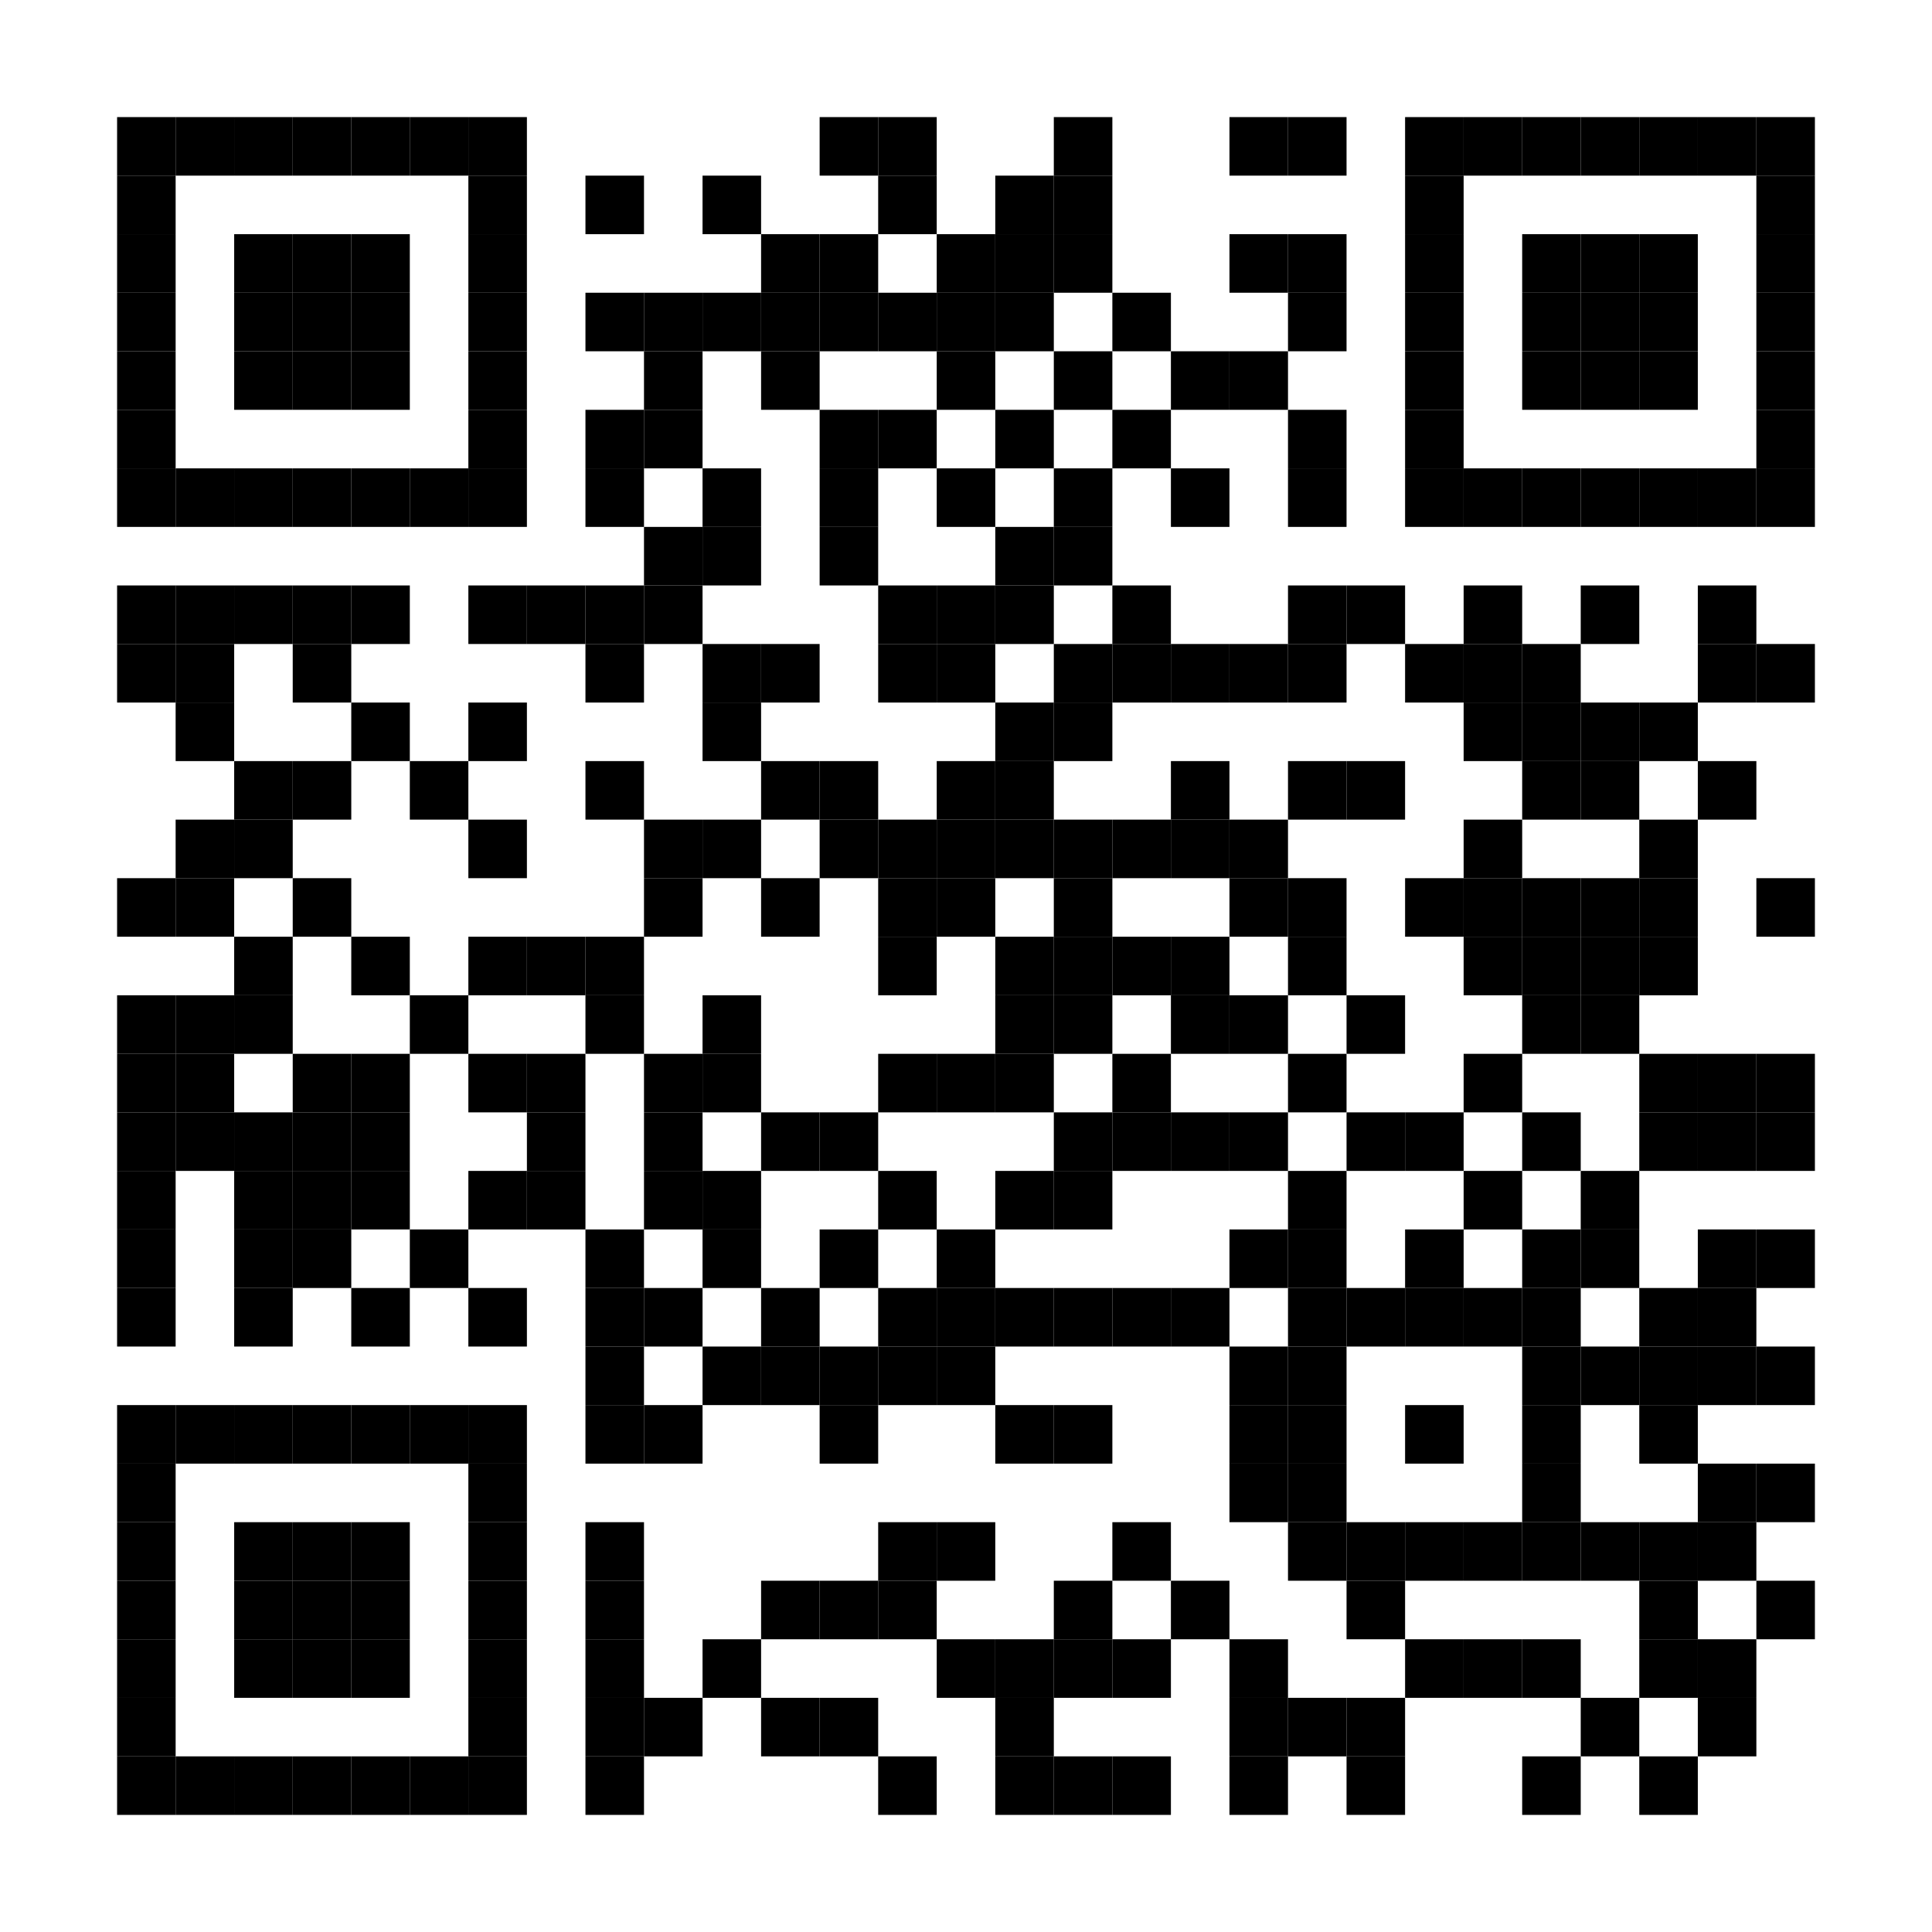
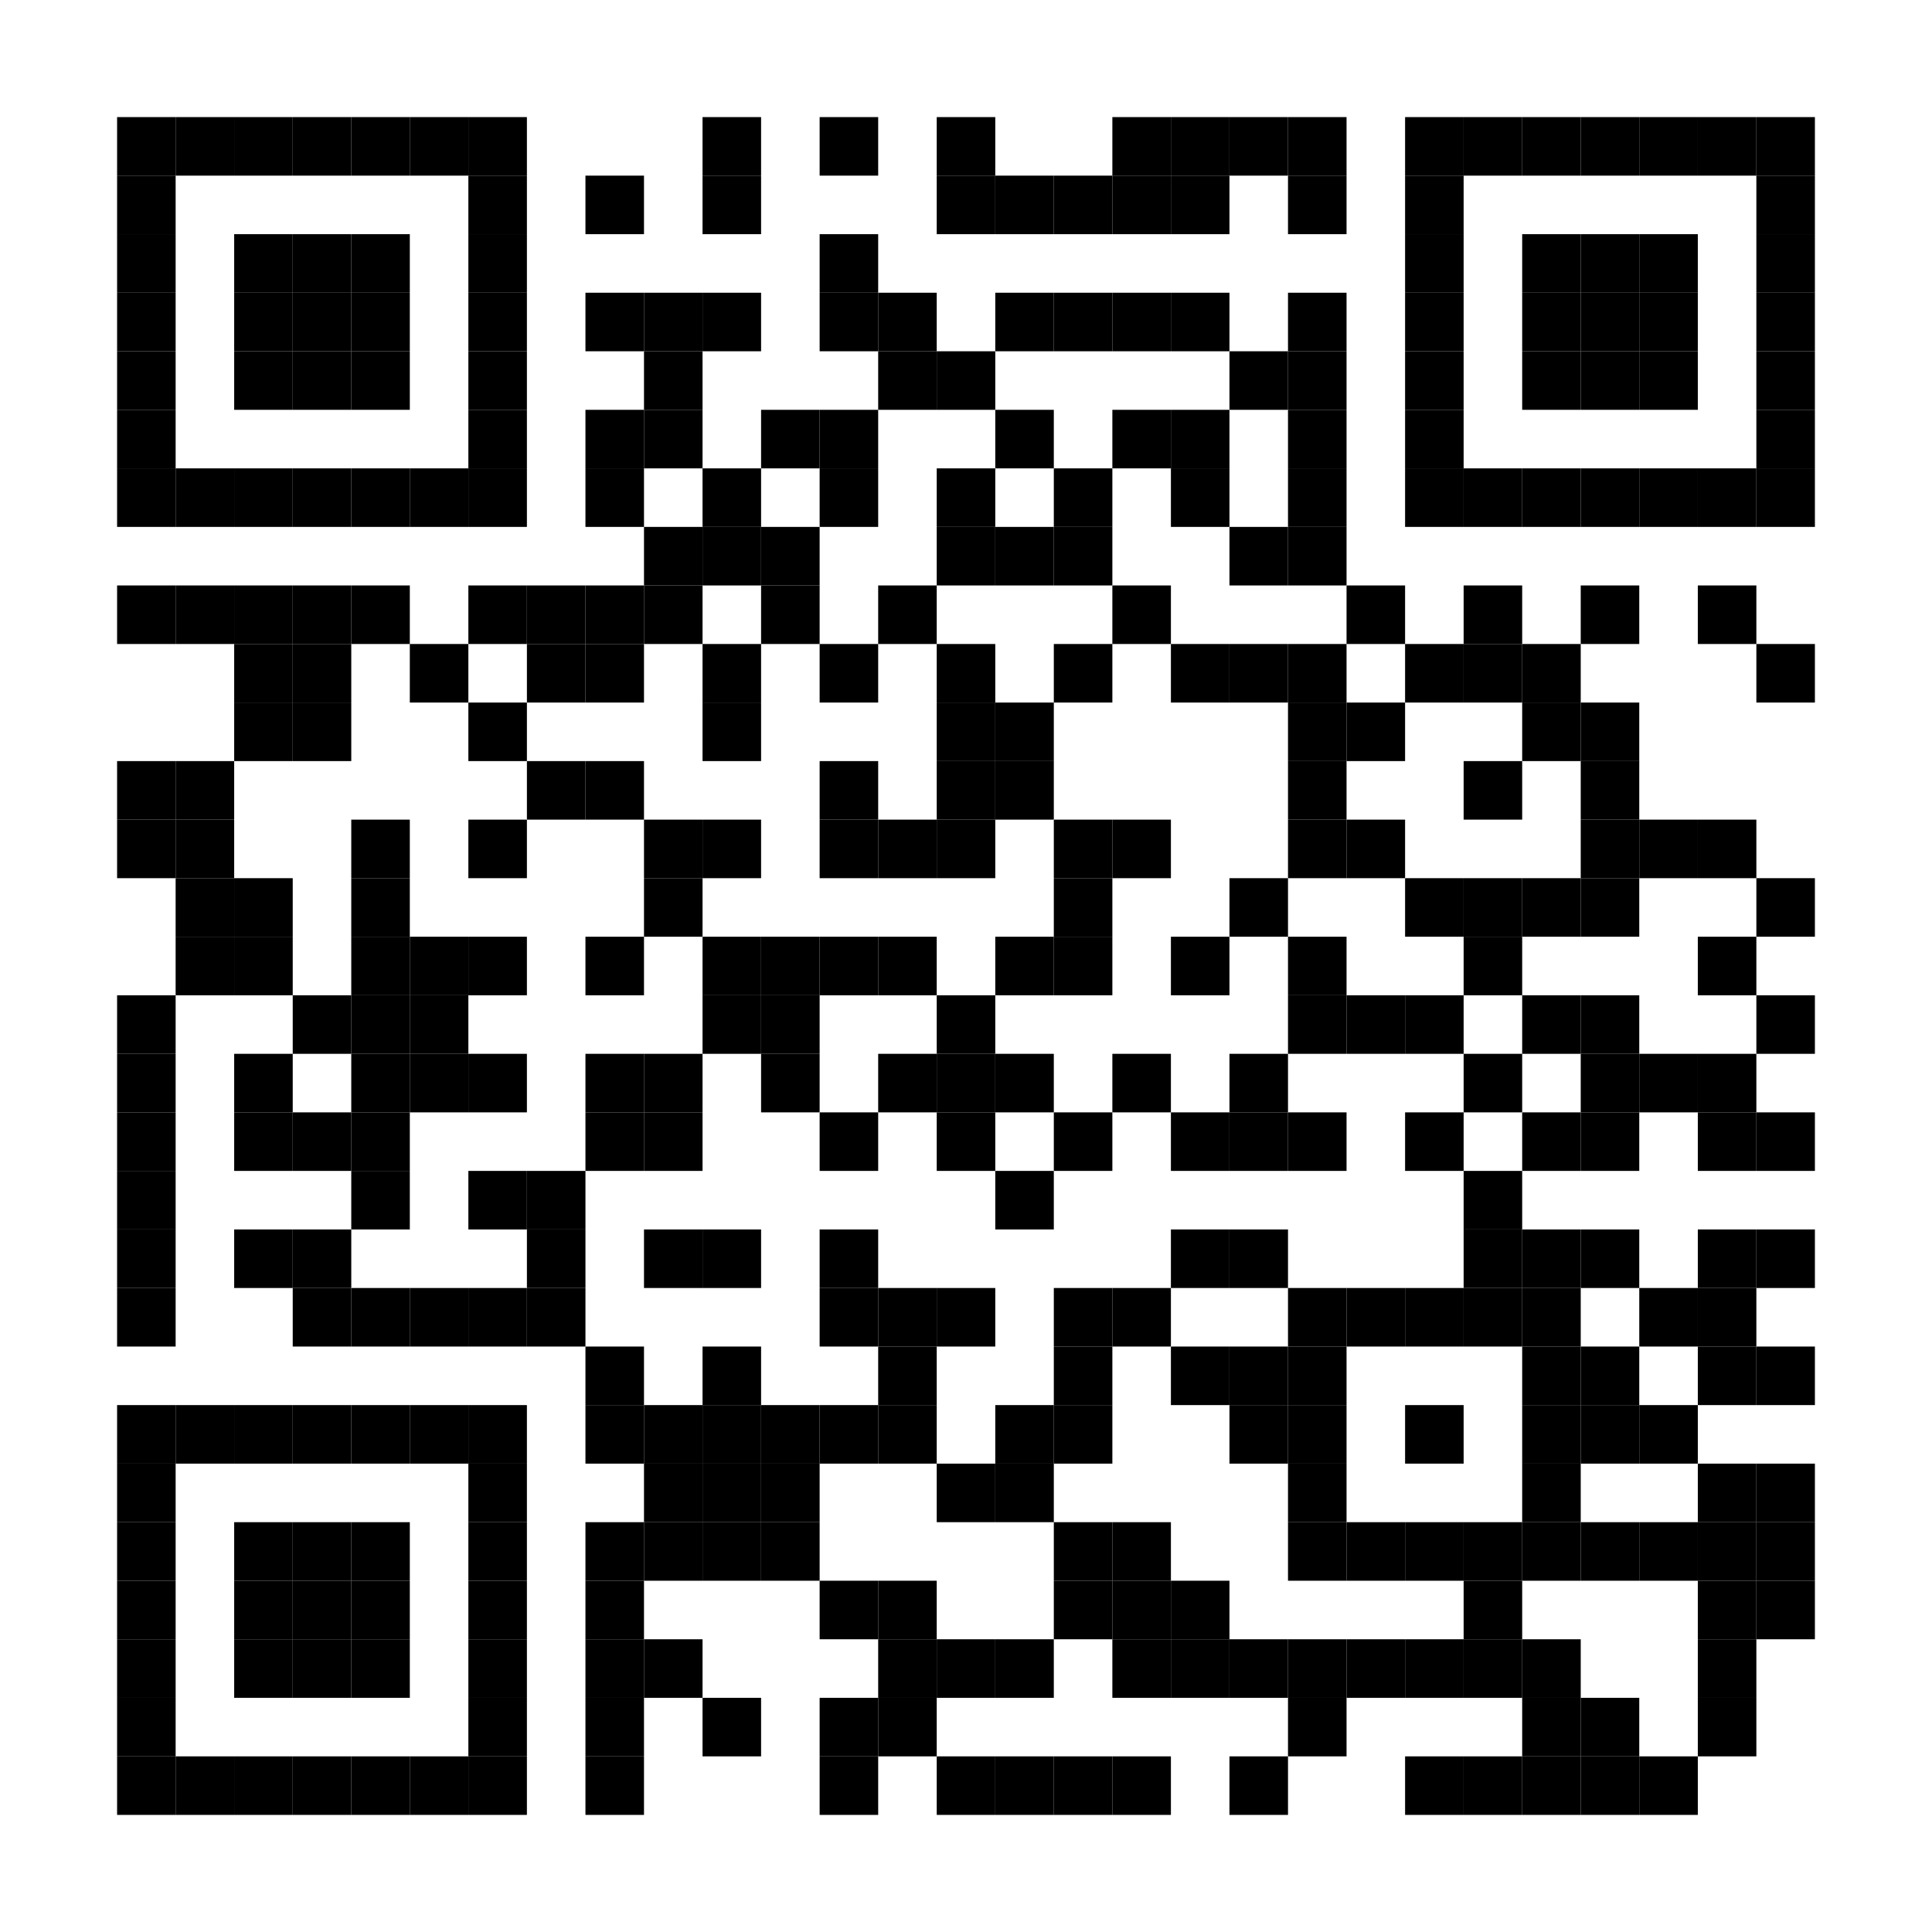
<svg xmlns="http://www.w3.org/2000/svg" width="3.49cm" height="3.49cm" viewBox="0 0 33 33" preserveAspectRatio="none" version="1.1">
  <g id="QRcode">
    <rect x="0" y="0" width="33" height="33" fill="#ffffff" />
    <g id="Pattern" transform="translate(2,2)">
      <rect x="0" y="0" width="1" height="1" fill="#000000" />
      <rect x="1" y="0" width="1" height="1" fill="#000000" />
      <rect x="2" y="0" width="1" height="1" fill="#000000" />
      <rect x="3" y="0" width="1" height="1" fill="#000000" />
      <rect x="4" y="0" width="1" height="1" fill="#000000" />
      <rect x="5" y="0" width="1" height="1" fill="#000000" />
      <rect x="6" y="0" width="1" height="1" fill="#000000" />
+       <rect x="10" y="0" width="1" height="1" fill="#000000" />
      <rect x="12" y="0" width="1" height="1" fill="#000000" />
-       <rect x="13" y="0" width="1" height="1" fill="#000000" />
-       <rect x="16" y="0" width="1" height="1" fill="#000000" />
+       <rect x="14" y="0" width="1" height="1" fill="#000000" />
+       <rect x="17" y="0" width="1" height="1" fill="#000000" />
+       <rect x="18" y="0" width="1" height="1" fill="#000000" />
      <rect x="19" y="0" width="1" height="1" fill="#000000" />
      <rect x="20" y="0" width="1" height="1" fill="#000000" />
      <rect x="22" y="0" width="1" height="1" fill="#000000" />
      <rect x="23" y="0" width="1" height="1" fill="#000000" />
      <rect x="24" y="0" width="1" height="1" fill="#000000" />
      <rect x="25" y="0" width="1" height="1" fill="#000000" />
      <rect x="26" y="0" width="1" height="1" fill="#000000" />
      <rect x="27" y="0" width="1" height="1" fill="#000000" />
      <rect x="28" y="0" width="1" height="1" fill="#000000" />
      <rect x="0" y="1" width="1" height="1" fill="#000000" />
      <rect x="6" y="1" width="1" height="1" fill="#000000" />
      <rect x="8" y="1" width="1" height="1" fill="#000000" />
      <rect x="10" y="1" width="1" height="1" fill="#000000" />
-       <rect x="13" y="1" width="1" height="1" fill="#000000" />
+       <rect x="14" y="1" width="1" height="1" fill="#000000" />
      <rect x="15" y="1" width="1" height="1" fill="#000000" />
      <rect x="16" y="1" width="1" height="1" fill="#000000" />
+       <rect x="17" y="1" width="1" height="1" fill="#000000" />
+       <rect x="18" y="1" width="1" height="1" fill="#000000" />
+       <rect x="20" y="1" width="1" height="1" fill="#000000" />
      <rect x="22" y="1" width="1" height="1" fill="#000000" />
      <rect x="28" y="1" width="1" height="1" fill="#000000" />
      <rect x="0" y="2" width="1" height="1" fill="#000000" />
      <rect x="2" y="2" width="1" height="1" fill="#000000" />
      <rect x="3" y="2" width="1" height="1" fill="#000000" />
      <rect x="4" y="2" width="1" height="1" fill="#000000" />
      <rect x="6" y="2" width="1" height="1" fill="#000000" />
-       <rect x="11" y="2" width="1" height="1" fill="#000000" />
      <rect x="12" y="2" width="1" height="1" fill="#000000" />
-       <rect x="14" y="2" width="1" height="1" fill="#000000" />
-       <rect x="15" y="2" width="1" height="1" fill="#000000" />
-       <rect x="16" y="2" width="1" height="1" fill="#000000" />
-       <rect x="19" y="2" width="1" height="1" fill="#000000" />
-       <rect x="20" y="2" width="1" height="1" fill="#000000" />
      <rect x="22" y="2" width="1" height="1" fill="#000000" />
      <rect x="24" y="2" width="1" height="1" fill="#000000" />
      <rect x="25" y="2" width="1" height="1" fill="#000000" />
      <rect x="26" y="2" width="1" height="1" fill="#000000" />
      <rect x="28" y="2" width="1" height="1" fill="#000000" />
      <rect x="0" y="3" width="1" height="1" fill="#000000" />
      <rect x="2" y="3" width="1" height="1" fill="#000000" />
      <rect x="3" y="3" width="1" height="1" fill="#000000" />
      <rect x="4" y="3" width="1" height="1" fill="#000000" />
      <rect x="6" y="3" width="1" height="1" fill="#000000" />
      <rect x="8" y="3" width="1" height="1" fill="#000000" />
      <rect x="9" y="3" width="1" height="1" fill="#000000" />
      <rect x="10" y="3" width="1" height="1" fill="#000000" />
-       <rect x="11" y="3" width="1" height="1" fill="#000000" />
      <rect x="12" y="3" width="1" height="1" fill="#000000" />
      <rect x="13" y="3" width="1" height="1" fill="#000000" />
-       <rect x="14" y="3" width="1" height="1" fill="#000000" />
      <rect x="15" y="3" width="1" height="1" fill="#000000" />
+       <rect x="16" y="3" width="1" height="1" fill="#000000" />
      <rect x="17" y="3" width="1" height="1" fill="#000000" />
+       <rect x="18" y="3" width="1" height="1" fill="#000000" />
      <rect x="20" y="3" width="1" height="1" fill="#000000" />
      <rect x="22" y="3" width="1" height="1" fill="#000000" />
      <rect x="24" y="3" width="1" height="1" fill="#000000" />
      <rect x="25" y="3" width="1" height="1" fill="#000000" />
      <rect x="26" y="3" width="1" height="1" fill="#000000" />
      <rect x="28" y="3" width="1" height="1" fill="#000000" />
      <rect x="0" y="4" width="1" height="1" fill="#000000" />
      <rect x="2" y="4" width="1" height="1" fill="#000000" />
      <rect x="3" y="4" width="1" height="1" fill="#000000" />
      <rect x="4" y="4" width="1" height="1" fill="#000000" />
      <rect x="6" y="4" width="1" height="1" fill="#000000" />
      <rect x="9" y="4" width="1" height="1" fill="#000000" />
-       <rect x="11" y="4" width="1" height="1" fill="#000000" />
+       <rect x="13" y="4" width="1" height="1" fill="#000000" />
      <rect x="14" y="4" width="1" height="1" fill="#000000" />
-       <rect x="16" y="4" width="1" height="1" fill="#000000" />
-       <rect x="18" y="4" width="1" height="1" fill="#000000" />
      <rect x="19" y="4" width="1" height="1" fill="#000000" />
+       <rect x="20" y="4" width="1" height="1" fill="#000000" />
      <rect x="22" y="4" width="1" height="1" fill="#000000" />
      <rect x="24" y="4" width="1" height="1" fill="#000000" />
      <rect x="25" y="4" width="1" height="1" fill="#000000" />
      <rect x="26" y="4" width="1" height="1" fill="#000000" />
      <rect x="28" y="4" width="1" height="1" fill="#000000" />
      <rect x="0" y="5" width="1" height="1" fill="#000000" />
      <rect x="6" y="5" width="1" height="1" fill="#000000" />
      <rect x="8" y="5" width="1" height="1" fill="#000000" />
      <rect x="9" y="5" width="1" height="1" fill="#000000" />
+       <rect x="11" y="5" width="1" height="1" fill="#000000" />
      <rect x="12" y="5" width="1" height="1" fill="#000000" />
-       <rect x="13" y="5" width="1" height="1" fill="#000000" />
      <rect x="15" y="5" width="1" height="1" fill="#000000" />
      <rect x="17" y="5" width="1" height="1" fill="#000000" />
+       <rect x="18" y="5" width="1" height="1" fill="#000000" />
      <rect x="20" y="5" width="1" height="1" fill="#000000" />
      <rect x="22" y="5" width="1" height="1" fill="#000000" />
      <rect x="28" y="5" width="1" height="1" fill="#000000" />
      <rect x="0" y="6" width="1" height="1" fill="#000000" />
      <rect x="1" y="6" width="1" height="1" fill="#000000" />
      <rect x="2" y="6" width="1" height="1" fill="#000000" />
      <rect x="3" y="6" width="1" height="1" fill="#000000" />
      <rect x="4" y="6" width="1" height="1" fill="#000000" />
      <rect x="5" y="6" width="1" height="1" fill="#000000" />
      <rect x="6" y="6" width="1" height="1" fill="#000000" />
      <rect x="8" y="6" width="1" height="1" fill="#000000" />
      <rect x="10" y="6" width="1" height="1" fill="#000000" />
      <rect x="12" y="6" width="1" height="1" fill="#000000" />
      <rect x="14" y="6" width="1" height="1" fill="#000000" />
      <rect x="16" y="6" width="1" height="1" fill="#000000" />
      <rect x="18" y="6" width="1" height="1" fill="#000000" />
      <rect x="20" y="6" width="1" height="1" fill="#000000" />
      <rect x="22" y="6" width="1" height="1" fill="#000000" />
      <rect x="23" y="6" width="1" height="1" fill="#000000" />
      <rect x="24" y="6" width="1" height="1" fill="#000000" />
      <rect x="25" y="6" width="1" height="1" fill="#000000" />
      <rect x="26" y="6" width="1" height="1" fill="#000000" />
      <rect x="27" y="6" width="1" height="1" fill="#000000" />
      <rect x="28" y="6" width="1" height="1" fill="#000000" />
      <rect x="9" y="7" width="1" height="1" fill="#000000" />
      <rect x="10" y="7" width="1" height="1" fill="#000000" />
-       <rect x="12" y="7" width="1" height="1" fill="#000000" />
+       <rect x="11" y="7" width="1" height="1" fill="#000000" />
+       <rect x="14" y="7" width="1" height="1" fill="#000000" />
      <rect x="15" y="7" width="1" height="1" fill="#000000" />
      <rect x="16" y="7" width="1" height="1" fill="#000000" />
+       <rect x="19" y="7" width="1" height="1" fill="#000000" />
+       <rect x="20" y="7" width="1" height="1" fill="#000000" />
      <rect x="0" y="8" width="1" height="1" fill="#000000" />
      <rect x="1" y="8" width="1" height="1" fill="#000000" />
      <rect x="2" y="8" width="1" height="1" fill="#000000" />
      <rect x="3" y="8" width="1" height="1" fill="#000000" />
      <rect x="4" y="8" width="1" height="1" fill="#000000" />
      <rect x="6" y="8" width="1" height="1" fill="#000000" />
      <rect x="7" y="8" width="1" height="1" fill="#000000" />
      <rect x="8" y="8" width="1" height="1" fill="#000000" />
      <rect x="9" y="8" width="1" height="1" fill="#000000" />
+       <rect x="11" y="8" width="1" height="1" fill="#000000" />
      <rect x="13" y="8" width="1" height="1" fill="#000000" />
-       <rect x="14" y="8" width="1" height="1" fill="#000000" />
-       <rect x="15" y="8" width="1" height="1" fill="#000000" />
      <rect x="17" y="8" width="1" height="1" fill="#000000" />
-       <rect x="20" y="8" width="1" height="1" fill="#000000" />
      <rect x="21" y="8" width="1" height="1" fill="#000000" />
      <rect x="23" y="8" width="1" height="1" fill="#000000" />
      <rect x="25" y="8" width="1" height="1" fill="#000000" />
      <rect x="27" y="8" width="1" height="1" fill="#000000" />
-       <rect x="0" y="9" width="1" height="1" fill="#000000" />
-       <rect x="1" y="9" width="1" height="1" fill="#000000" />
+       <rect x="2" y="9" width="1" height="1" fill="#000000" />
      <rect x="3" y="9" width="1" height="1" fill="#000000" />
+       <rect x="5" y="9" width="1" height="1" fill="#000000" />
+       <rect x="7" y="9" width="1" height="1" fill="#000000" />
      <rect x="8" y="9" width="1" height="1" fill="#000000" />
      <rect x="10" y="9" width="1" height="1" fill="#000000" />
-       <rect x="11" y="9" width="1" height="1" fill="#000000" />
-       <rect x="13" y="9" width="1" height="1" fill="#000000" />
+       <rect x="12" y="9" width="1" height="1" fill="#000000" />
      <rect x="14" y="9" width="1" height="1" fill="#000000" />
      <rect x="16" y="9" width="1" height="1" fill="#000000" />
-       <rect x="17" y="9" width="1" height="1" fill="#000000" />
      <rect x="18" y="9" width="1" height="1" fill="#000000" />
      <rect x="19" y="9" width="1" height="1" fill="#000000" />
      <rect x="20" y="9" width="1" height="1" fill="#000000" />
      <rect x="22" y="9" width="1" height="1" fill="#000000" />
      <rect x="23" y="9" width="1" height="1" fill="#000000" />
      <rect x="24" y="9" width="1" height="1" fill="#000000" />
-       <rect x="27" y="9" width="1" height="1" fill="#000000" />
      <rect x="28" y="9" width="1" height="1" fill="#000000" />
-       <rect x="1" y="10" width="1" height="1" fill="#000000" />
-       <rect x="4" y="10" width="1" height="1" fill="#000000" />
+       <rect x="2" y="10" width="1" height="1" fill="#000000" />
+       <rect x="3" y="10" width="1" height="1" fill="#000000" />
      <rect x="6" y="10" width="1" height="1" fill="#000000" />
      <rect x="10" y="10" width="1" height="1" fill="#000000" />
+       <rect x="14" y="10" width="1" height="1" fill="#000000" />
      <rect x="15" y="10" width="1" height="1" fill="#000000" />
-       <rect x="16" y="10" width="1" height="1" fill="#000000" />
-       <rect x="23" y="10" width="1" height="1" fill="#000000" />
+       <rect x="20" y="10" width="1" height="1" fill="#000000" />
+       <rect x="21" y="10" width="1" height="1" fill="#000000" />
      <rect x="24" y="10" width="1" height="1" fill="#000000" />
      <rect x="25" y="10" width="1" height="1" fill="#000000" />
-       <rect x="26" y="10" width="1" height="1" fill="#000000" />
-       <rect x="2" y="11" width="1" height="1" fill="#000000" />
-       <rect x="3" y="11" width="1" height="1" fill="#000000" />
-       <rect x="5" y="11" width="1" height="1" fill="#000000" />
+       <rect x="0" y="11" width="1" height="1" fill="#000000" />
+       <rect x="1" y="11" width="1" height="1" fill="#000000" />
+       <rect x="7" y="11" width="1" height="1" fill="#000000" />
      <rect x="8" y="11" width="1" height="1" fill="#000000" />
-       <rect x="11" y="11" width="1" height="1" fill="#000000" />
      <rect x="12" y="11" width="1" height="1" fill="#000000" />
      <rect x="14" y="11" width="1" height="1" fill="#000000" />
      <rect x="15" y="11" width="1" height="1" fill="#000000" />
-       <rect x="18" y="11" width="1" height="1" fill="#000000" />
      <rect x="20" y="11" width="1" height="1" fill="#000000" />
-       <rect x="21" y="11" width="1" height="1" fill="#000000" />
-       <rect x="24" y="11" width="1" height="1" fill="#000000" />
+       <rect x="23" y="11" width="1" height="1" fill="#000000" />
      <rect x="25" y="11" width="1" height="1" fill="#000000" />
-       <rect x="27" y="11" width="1" height="1" fill="#000000" />
+       <rect x="0" y="12" width="1" height="1" fill="#000000" />
      <rect x="1" y="12" width="1" height="1" fill="#000000" />
-       <rect x="2" y="12" width="1" height="1" fill="#000000" />
+       <rect x="4" y="12" width="1" height="1" fill="#000000" />
      <rect x="6" y="12" width="1" height="1" fill="#000000" />
      <rect x="9" y="12" width="1" height="1" fill="#000000" />
      <rect x="10" y="12" width="1" height="1" fill="#000000" />
      <rect x="12" y="12" width="1" height="1" fill="#000000" />
      <rect x="13" y="12" width="1" height="1" fill="#000000" />
      <rect x="14" y="12" width="1" height="1" fill="#000000" />
-       <rect x="15" y="12" width="1" height="1" fill="#000000" />
      <rect x="16" y="12" width="1" height="1" fill="#000000" />
      <rect x="17" y="12" width="1" height="1" fill="#000000" />
-       <rect x="18" y="12" width="1" height="1" fill="#000000" />
-       <rect x="19" y="12" width="1" height="1" fill="#000000" />
-       <rect x="23" y="12" width="1" height="1" fill="#000000" />
+       <rect x="20" y="12" width="1" height="1" fill="#000000" />
+       <rect x="21" y="12" width="1" height="1" fill="#000000" />
+       <rect x="25" y="12" width="1" height="1" fill="#000000" />
      <rect x="26" y="12" width="1" height="1" fill="#000000" />
-       <rect x="0" y="13" width="1" height="1" fill="#000000" />
+       <rect x="27" y="12" width="1" height="1" fill="#000000" />
      <rect x="1" y="13" width="1" height="1" fill="#000000" />
-       <rect x="3" y="13" width="1" height="1" fill="#000000" />
+       <rect x="2" y="13" width="1" height="1" fill="#000000" />
+       <rect x="4" y="13" width="1" height="1" fill="#000000" />
      <rect x="9" y="13" width="1" height="1" fill="#000000" />
-       <rect x="11" y="13" width="1" height="1" fill="#000000" />
-       <rect x="13" y="13" width="1" height="1" fill="#000000" />
-       <rect x="14" y="13" width="1" height="1" fill="#000000" />
      <rect x="16" y="13" width="1" height="1" fill="#000000" />
      <rect x="19" y="13" width="1" height="1" fill="#000000" />
-       <rect x="20" y="13" width="1" height="1" fill="#000000" />
      <rect x="22" y="13" width="1" height="1" fill="#000000" />
      <rect x="23" y="13" width="1" height="1" fill="#000000" />
      <rect x="24" y="13" width="1" height="1" fill="#000000" />
      <rect x="25" y="13" width="1" height="1" fill="#000000" />
-       <rect x="26" y="13" width="1" height="1" fill="#000000" />
      <rect x="28" y="13" width="1" height="1" fill="#000000" />
+       <rect x="1" y="14" width="1" height="1" fill="#000000" />
      <rect x="2" y="14" width="1" height="1" fill="#000000" />
      <rect x="4" y="14" width="1" height="1" fill="#000000" />
+       <rect x="5" y="14" width="1" height="1" fill="#000000" />
      <rect x="6" y="14" width="1" height="1" fill="#000000" />
-       <rect x="7" y="14" width="1" height="1" fill="#000000" />
      <rect x="8" y="14" width="1" height="1" fill="#000000" />
+       <rect x="10" y="14" width="1" height="1" fill="#000000" />
+       <rect x="11" y="14" width="1" height="1" fill="#000000" />
+       <rect x="12" y="14" width="1" height="1" fill="#000000" />
      <rect x="13" y="14" width="1" height="1" fill="#000000" />
      <rect x="15" y="14" width="1" height="1" fill="#000000" />
      <rect x="16" y="14" width="1" height="1" fill="#000000" />
-       <rect x="17" y="14" width="1" height="1" fill="#000000" />
      <rect x="18" y="14" width="1" height="1" fill="#000000" />
      <rect x="20" y="14" width="1" height="1" fill="#000000" />
      <rect x="23" y="14" width="1" height="1" fill="#000000" />
-       <rect x="24" y="14" width="1" height="1" fill="#000000" />
-       <rect x="25" y="14" width="1" height="1" fill="#000000" />
-       <rect x="26" y="14" width="1" height="1" fill="#000000" />
+       <rect x="27" y="14" width="1" height="1" fill="#000000" />
      <rect x="0" y="15" width="1" height="1" fill="#000000" />
-       <rect x="1" y="15" width="1" height="1" fill="#000000" />
-       <rect x="2" y="15" width="1" height="1" fill="#000000" />
+       <rect x="3" y="15" width="1" height="1" fill="#000000" />
+       <rect x="4" y="15" width="1" height="1" fill="#000000" />
      <rect x="5" y="15" width="1" height="1" fill="#000000" />
-       <rect x="8" y="15" width="1" height="1" fill="#000000" />
      <rect x="10" y="15" width="1" height="1" fill="#000000" />
-       <rect x="15" y="15" width="1" height="1" fill="#000000" />
-       <rect x="16" y="15" width="1" height="1" fill="#000000" />
-       <rect x="18" y="15" width="1" height="1" fill="#000000" />
-       <rect x="19" y="15" width="1" height="1" fill="#000000" />
+       <rect x="11" y="15" width="1" height="1" fill="#000000" />
+       <rect x="14" y="15" width="1" height="1" fill="#000000" />
+       <rect x="20" y="15" width="1" height="1" fill="#000000" />
      <rect x="21" y="15" width="1" height="1" fill="#000000" />
+       <rect x="22" y="15" width="1" height="1" fill="#000000" />
      <rect x="24" y="15" width="1" height="1" fill="#000000" />
      <rect x="25" y="15" width="1" height="1" fill="#000000" />
+       <rect x="28" y="15" width="1" height="1" fill="#000000" />
      <rect x="0" y="16" width="1" height="1" fill="#000000" />
-       <rect x="1" y="16" width="1" height="1" fill="#000000" />
-       <rect x="3" y="16" width="1" height="1" fill="#000000" />
+       <rect x="2" y="16" width="1" height="1" fill="#000000" />
      <rect x="4" y="16" width="1" height="1" fill="#000000" />
+       <rect x="5" y="16" width="1" height="1" fill="#000000" />
      <rect x="6" y="16" width="1" height="1" fill="#000000" />
-       <rect x="7" y="16" width="1" height="1" fill="#000000" />
+       <rect x="8" y="16" width="1" height="1" fill="#000000" />
      <rect x="9" y="16" width="1" height="1" fill="#000000" />
-       <rect x="10" y="16" width="1" height="1" fill="#000000" />
+       <rect x="11" y="16" width="1" height="1" fill="#000000" />
      <rect x="13" y="16" width="1" height="1" fill="#000000" />
      <rect x="14" y="16" width="1" height="1" fill="#000000" />
      <rect x="15" y="16" width="1" height="1" fill="#000000" />
      <rect x="17" y="16" width="1" height="1" fill="#000000" />
-       <rect x="20" y="16" width="1" height="1" fill="#000000" />
+       <rect x="19" y="16" width="1" height="1" fill="#000000" />
      <rect x="23" y="16" width="1" height="1" fill="#000000" />
+       <rect x="25" y="16" width="1" height="1" fill="#000000" />
      <rect x="26" y="16" width="1" height="1" fill="#000000" />
      <rect x="27" y="16" width="1" height="1" fill="#000000" />
-       <rect x="28" y="16" width="1" height="1" fill="#000000" />
      <rect x="0" y="17" width="1" height="1" fill="#000000" />
-       <rect x="1" y="17" width="1" height="1" fill="#000000" />
      <rect x="2" y="17" width="1" height="1" fill="#000000" />
      <rect x="3" y="17" width="1" height="1" fill="#000000" />
      <rect x="4" y="17" width="1" height="1" fill="#000000" />
-       <rect x="7" y="17" width="1" height="1" fill="#000000" />
+       <rect x="8" y="17" width="1" height="1" fill="#000000" />
      <rect x="9" y="17" width="1" height="1" fill="#000000" />
-       <rect x="11" y="17" width="1" height="1" fill="#000000" />
      <rect x="12" y="17" width="1" height="1" fill="#000000" />
+       <rect x="14" y="17" width="1" height="1" fill="#000000" />
      <rect x="16" y="17" width="1" height="1" fill="#000000" />
-       <rect x="17" y="17" width="1" height="1" fill="#000000" />
      <rect x="18" y="17" width="1" height="1" fill="#000000" />
      <rect x="19" y="17" width="1" height="1" fill="#000000" />
-       <rect x="21" y="17" width="1" height="1" fill="#000000" />
+       <rect x="20" y="17" width="1" height="1" fill="#000000" />
      <rect x="22" y="17" width="1" height="1" fill="#000000" />
      <rect x="24" y="17" width="1" height="1" fill="#000000" />
-       <rect x="26" y="17" width="1" height="1" fill="#000000" />
+       <rect x="25" y="17" width="1" height="1" fill="#000000" />
      <rect x="27" y="17" width="1" height="1" fill="#000000" />
      <rect x="28" y="17" width="1" height="1" fill="#000000" />
      <rect x="0" y="18" width="1" height="1" fill="#000000" />
-       <rect x="2" y="18" width="1" height="1" fill="#000000" />
-       <rect x="3" y="18" width="1" height="1" fill="#000000" />
      <rect x="4" y="18" width="1" height="1" fill="#000000" />
      <rect x="6" y="18" width="1" height="1" fill="#000000" />
      <rect x="7" y="18" width="1" height="1" fill="#000000" />
-       <rect x="9" y="18" width="1" height="1" fill="#000000" />
-       <rect x="10" y="18" width="1" height="1" fill="#000000" />
-       <rect x="13" y="18" width="1" height="1" fill="#000000" />
      <rect x="15" y="18" width="1" height="1" fill="#000000" />
-       <rect x="16" y="18" width="1" height="1" fill="#000000" />
-       <rect x="20" y="18" width="1" height="1" fill="#000000" />
      <rect x="23" y="18" width="1" height="1" fill="#000000" />
-       <rect x="25" y="18" width="1" height="1" fill="#000000" />
      <rect x="0" y="19" width="1" height="1" fill="#000000" />
      <rect x="2" y="19" width="1" height="1" fill="#000000" />
      <rect x="3" y="19" width="1" height="1" fill="#000000" />
-       <rect x="5" y="19" width="1" height="1" fill="#000000" />
-       <rect x="8" y="19" width="1" height="1" fill="#000000" />
+       <rect x="7" y="19" width="1" height="1" fill="#000000" />
+       <rect x="9" y="19" width="1" height="1" fill="#000000" />
      <rect x="10" y="19" width="1" height="1" fill="#000000" />
      <rect x="12" y="19" width="1" height="1" fill="#000000" />
-       <rect x="14" y="19" width="1" height="1" fill="#000000" />
+       <rect x="18" y="19" width="1" height="1" fill="#000000" />
      <rect x="19" y="19" width="1" height="1" fill="#000000" />
-       <rect x="20" y="19" width="1" height="1" fill="#000000" />
-       <rect x="22" y="19" width="1" height="1" fill="#000000" />
+       <rect x="23" y="19" width="1" height="1" fill="#000000" />
      <rect x="24" y="19" width="1" height="1" fill="#000000" />
      <rect x="25" y="19" width="1" height="1" fill="#000000" />
      <rect x="27" y="19" width="1" height="1" fill="#000000" />
      <rect x="28" y="19" width="1" height="1" fill="#000000" />
      <rect x="0" y="20" width="1" height="1" fill="#000000" />
-       <rect x="2" y="20" width="1" height="1" fill="#000000" />
+       <rect x="3" y="20" width="1" height="1" fill="#000000" />
      <rect x="4" y="20" width="1" height="1" fill="#000000" />
+       <rect x="5" y="20" width="1" height="1" fill="#000000" />
      <rect x="6" y="20" width="1" height="1" fill="#000000" />
-       <rect x="8" y="20" width="1" height="1" fill="#000000" />
-       <rect x="9" y="20" width="1" height="1" fill="#000000" />
-       <rect x="11" y="20" width="1" height="1" fill="#000000" />
+       <rect x="7" y="20" width="1" height="1" fill="#000000" />
+       <rect x="12" y="20" width="1" height="1" fill="#000000" />
      <rect x="13" y="20" width="1" height="1" fill="#000000" />
      <rect x="14" y="20" width="1" height="1" fill="#000000" />
-       <rect x="15" y="20" width="1" height="1" fill="#000000" />
      <rect x="16" y="20" width="1" height="1" fill="#000000" />
      <rect x="17" y="20" width="1" height="1" fill="#000000" />
-       <rect x="18" y="20" width="1" height="1" fill="#000000" />
      <rect x="20" y="20" width="1" height="1" fill="#000000" />
      <rect x="21" y="20" width="1" height="1" fill="#000000" />
      <rect x="22" y="20" width="1" height="1" fill="#000000" />
      <rect x="23" y="20" width="1" height="1" fill="#000000" />
      <rect x="24" y="20" width="1" height="1" fill="#000000" />
      <rect x="26" y="20" width="1" height="1" fill="#000000" />
      <rect x="27" y="20" width="1" height="1" fill="#000000" />
      <rect x="8" y="21" width="1" height="1" fill="#000000" />
      <rect x="10" y="21" width="1" height="1" fill="#000000" />
-       <rect x="11" y="21" width="1" height="1" fill="#000000" />
-       <rect x="12" y="21" width="1" height="1" fill="#000000" />
      <rect x="13" y="21" width="1" height="1" fill="#000000" />
-       <rect x="14" y="21" width="1" height="1" fill="#000000" />
+       <rect x="16" y="21" width="1" height="1" fill="#000000" />
+       <rect x="18" y="21" width="1" height="1" fill="#000000" />
      <rect x="19" y="21" width="1" height="1" fill="#000000" />
      <rect x="20" y="21" width="1" height="1" fill="#000000" />
      <rect x="24" y="21" width="1" height="1" fill="#000000" />
      <rect x="25" y="21" width="1" height="1" fill="#000000" />
-       <rect x="26" y="21" width="1" height="1" fill="#000000" />
      <rect x="27" y="21" width="1" height="1" fill="#000000" />
      <rect x="28" y="21" width="1" height="1" fill="#000000" />
      <rect x="0" y="22" width="1" height="1" fill="#000000" />
      <rect x="1" y="22" width="1" height="1" fill="#000000" />
      <rect x="2" y="22" width="1" height="1" fill="#000000" />
      <rect x="3" y="22" width="1" height="1" fill="#000000" />
      <rect x="4" y="22" width="1" height="1" fill="#000000" />
      <rect x="5" y="22" width="1" height="1" fill="#000000" />
      <rect x="6" y="22" width="1" height="1" fill="#000000" />
      <rect x="8" y="22" width="1" height="1" fill="#000000" />
      <rect x="9" y="22" width="1" height="1" fill="#000000" />
+       <rect x="10" y="22" width="1" height="1" fill="#000000" />
+       <rect x="11" y="22" width="1" height="1" fill="#000000" />
      <rect x="12" y="22" width="1" height="1" fill="#000000" />
+       <rect x="13" y="22" width="1" height="1" fill="#000000" />
      <rect x="15" y="22" width="1" height="1" fill="#000000" />
      <rect x="16" y="22" width="1" height="1" fill="#000000" />
      <rect x="19" y="22" width="1" height="1" fill="#000000" />
      <rect x="20" y="22" width="1" height="1" fill="#000000" />
      <rect x="22" y="22" width="1" height="1" fill="#000000" />
      <rect x="24" y="22" width="1" height="1" fill="#000000" />
+       <rect x="25" y="22" width="1" height="1" fill="#000000" />
      <rect x="26" y="22" width="1" height="1" fill="#000000" />
      <rect x="0" y="23" width="1" height="1" fill="#000000" />
      <rect x="6" y="23" width="1" height="1" fill="#000000" />
-       <rect x="19" y="23" width="1" height="1" fill="#000000" />
+       <rect x="9" y="23" width="1" height="1" fill="#000000" />
+       <rect x="10" y="23" width="1" height="1" fill="#000000" />
+       <rect x="11" y="23" width="1" height="1" fill="#000000" />
+       <rect x="14" y="23" width="1" height="1" fill="#000000" />
+       <rect x="15" y="23" width="1" height="1" fill="#000000" />
      <rect x="20" y="23" width="1" height="1" fill="#000000" />
      <rect x="24" y="23" width="1" height="1" fill="#000000" />
      <rect x="27" y="23" width="1" height="1" fill="#000000" />
      <rect x="28" y="23" width="1" height="1" fill="#000000" />
      <rect x="0" y="24" width="1" height="1" fill="#000000" />
      <rect x="2" y="24" width="1" height="1" fill="#000000" />
      <rect x="3" y="24" width="1" height="1" fill="#000000" />
      <rect x="4" y="24" width="1" height="1" fill="#000000" />
      <rect x="6" y="24" width="1" height="1" fill="#000000" />
      <rect x="8" y="24" width="1" height="1" fill="#000000" />
-       <rect x="13" y="24" width="1" height="1" fill="#000000" />
-       <rect x="14" y="24" width="1" height="1" fill="#000000" />
+       <rect x="9" y="24" width="1" height="1" fill="#000000" />
+       <rect x="10" y="24" width="1" height="1" fill="#000000" />
+       <rect x="11" y="24" width="1" height="1" fill="#000000" />
+       <rect x="16" y="24" width="1" height="1" fill="#000000" />
      <rect x="17" y="24" width="1" height="1" fill="#000000" />
      <rect x="20" y="24" width="1" height="1" fill="#000000" />
      <rect x="21" y="24" width="1" height="1" fill="#000000" />
      <rect x="22" y="24" width="1" height="1" fill="#000000" />
      <rect x="23" y="24" width="1" height="1" fill="#000000" />
      <rect x="24" y="24" width="1" height="1" fill="#000000" />
      <rect x="25" y="24" width="1" height="1" fill="#000000" />
      <rect x="26" y="24" width="1" height="1" fill="#000000" />
      <rect x="27" y="24" width="1" height="1" fill="#000000" />
+       <rect x="28" y="24" width="1" height="1" fill="#000000" />
      <rect x="0" y="25" width="1" height="1" fill="#000000" />
      <rect x="2" y="25" width="1" height="1" fill="#000000" />
      <rect x="3" y="25" width="1" height="1" fill="#000000" />
      <rect x="4" y="25" width="1" height="1" fill="#000000" />
      <rect x="6" y="25" width="1" height="1" fill="#000000" />
      <rect x="8" y="25" width="1" height="1" fill="#000000" />
-       <rect x="11" y="25" width="1" height="1" fill="#000000" />
      <rect x="12" y="25" width="1" height="1" fill="#000000" />
      <rect x="13" y="25" width="1" height="1" fill="#000000" />
      <rect x="16" y="25" width="1" height="1" fill="#000000" />
+       <rect x="17" y="25" width="1" height="1" fill="#000000" />
      <rect x="18" y="25" width="1" height="1" fill="#000000" />
-       <rect x="21" y="25" width="1" height="1" fill="#000000" />
-       <rect x="26" y="25" width="1" height="1" fill="#000000" />
+       <rect x="23" y="25" width="1" height="1" fill="#000000" />
+       <rect x="27" y="25" width="1" height="1" fill="#000000" />
      <rect x="28" y="25" width="1" height="1" fill="#000000" />
      <rect x="0" y="26" width="1" height="1" fill="#000000" />
      <rect x="2" y="26" width="1" height="1" fill="#000000" />
      <rect x="3" y="26" width="1" height="1" fill="#000000" />
      <rect x="4" y="26" width="1" height="1" fill="#000000" />
      <rect x="6" y="26" width="1" height="1" fill="#000000" />
      <rect x="8" y="26" width="1" height="1" fill="#000000" />
-       <rect x="10" y="26" width="1" height="1" fill="#000000" />
+       <rect x="9" y="26" width="1" height="1" fill="#000000" />
+       <rect x="13" y="26" width="1" height="1" fill="#000000" />
      <rect x="14" y="26" width="1" height="1" fill="#000000" />
      <rect x="15" y="26" width="1" height="1" fill="#000000" />
-       <rect x="16" y="26" width="1" height="1" fill="#000000" />
      <rect x="17" y="26" width="1" height="1" fill="#000000" />
+       <rect x="18" y="26" width="1" height="1" fill="#000000" />
      <rect x="19" y="26" width="1" height="1" fill="#000000" />
+       <rect x="20" y="26" width="1" height="1" fill="#000000" />
+       <rect x="21" y="26" width="1" height="1" fill="#000000" />
      <rect x="22" y="26" width="1" height="1" fill="#000000" />
      <rect x="23" y="26" width="1" height="1" fill="#000000" />
      <rect x="24" y="26" width="1" height="1" fill="#000000" />
-       <rect x="26" y="26" width="1" height="1" fill="#000000" />
      <rect x="27" y="26" width="1" height="1" fill="#000000" />
      <rect x="0" y="27" width="1" height="1" fill="#000000" />
      <rect x="6" y="27" width="1" height="1" fill="#000000" />
      <rect x="8" y="27" width="1" height="1" fill="#000000" />
-       <rect x="9" y="27" width="1" height="1" fill="#000000" />
-       <rect x="11" y="27" width="1" height="1" fill="#000000" />
+       <rect x="10" y="27" width="1" height="1" fill="#000000" />
      <rect x="12" y="27" width="1" height="1" fill="#000000" />
-       <rect x="15" y="27" width="1" height="1" fill="#000000" />
-       <rect x="19" y="27" width="1" height="1" fill="#000000" />
+       <rect x="13" y="27" width="1" height="1" fill="#000000" />
      <rect x="20" y="27" width="1" height="1" fill="#000000" />
-       <rect x="21" y="27" width="1" height="1" fill="#000000" />
+       <rect x="24" y="27" width="1" height="1" fill="#000000" />
      <rect x="25" y="27" width="1" height="1" fill="#000000" />
      <rect x="27" y="27" width="1" height="1" fill="#000000" />
      <rect x="0" y="28" width="1" height="1" fill="#000000" />
      <rect x="1" y="28" width="1" height="1" fill="#000000" />
      <rect x="2" y="28" width="1" height="1" fill="#000000" />
      <rect x="3" y="28" width="1" height="1" fill="#000000" />
      <rect x="4" y="28" width="1" height="1" fill="#000000" />
      <rect x="5" y="28" width="1" height="1" fill="#000000" />
      <rect x="6" y="28" width="1" height="1" fill="#000000" />
      <rect x="8" y="28" width="1" height="1" fill="#000000" />
-       <rect x="13" y="28" width="1" height="1" fill="#000000" />
+       <rect x="12" y="28" width="1" height="1" fill="#000000" />
+       <rect x="14" y="28" width="1" height="1" fill="#000000" />
      <rect x="15" y="28" width="1" height="1" fill="#000000" />
      <rect x="16" y="28" width="1" height="1" fill="#000000" />
      <rect x="17" y="28" width="1" height="1" fill="#000000" />
      <rect x="19" y="28" width="1" height="1" fill="#000000" />
-       <rect x="21" y="28" width="1" height="1" fill="#000000" />
+       <rect x="22" y="28" width="1" height="1" fill="#000000" />
+       <rect x="23" y="28" width="1" height="1" fill="#000000" />
      <rect x="24" y="28" width="1" height="1" fill="#000000" />
+       <rect x="25" y="28" width="1" height="1" fill="#000000" />
      <rect x="26" y="28" width="1" height="1" fill="#000000" />
    </g>
  </g>
</svg>
